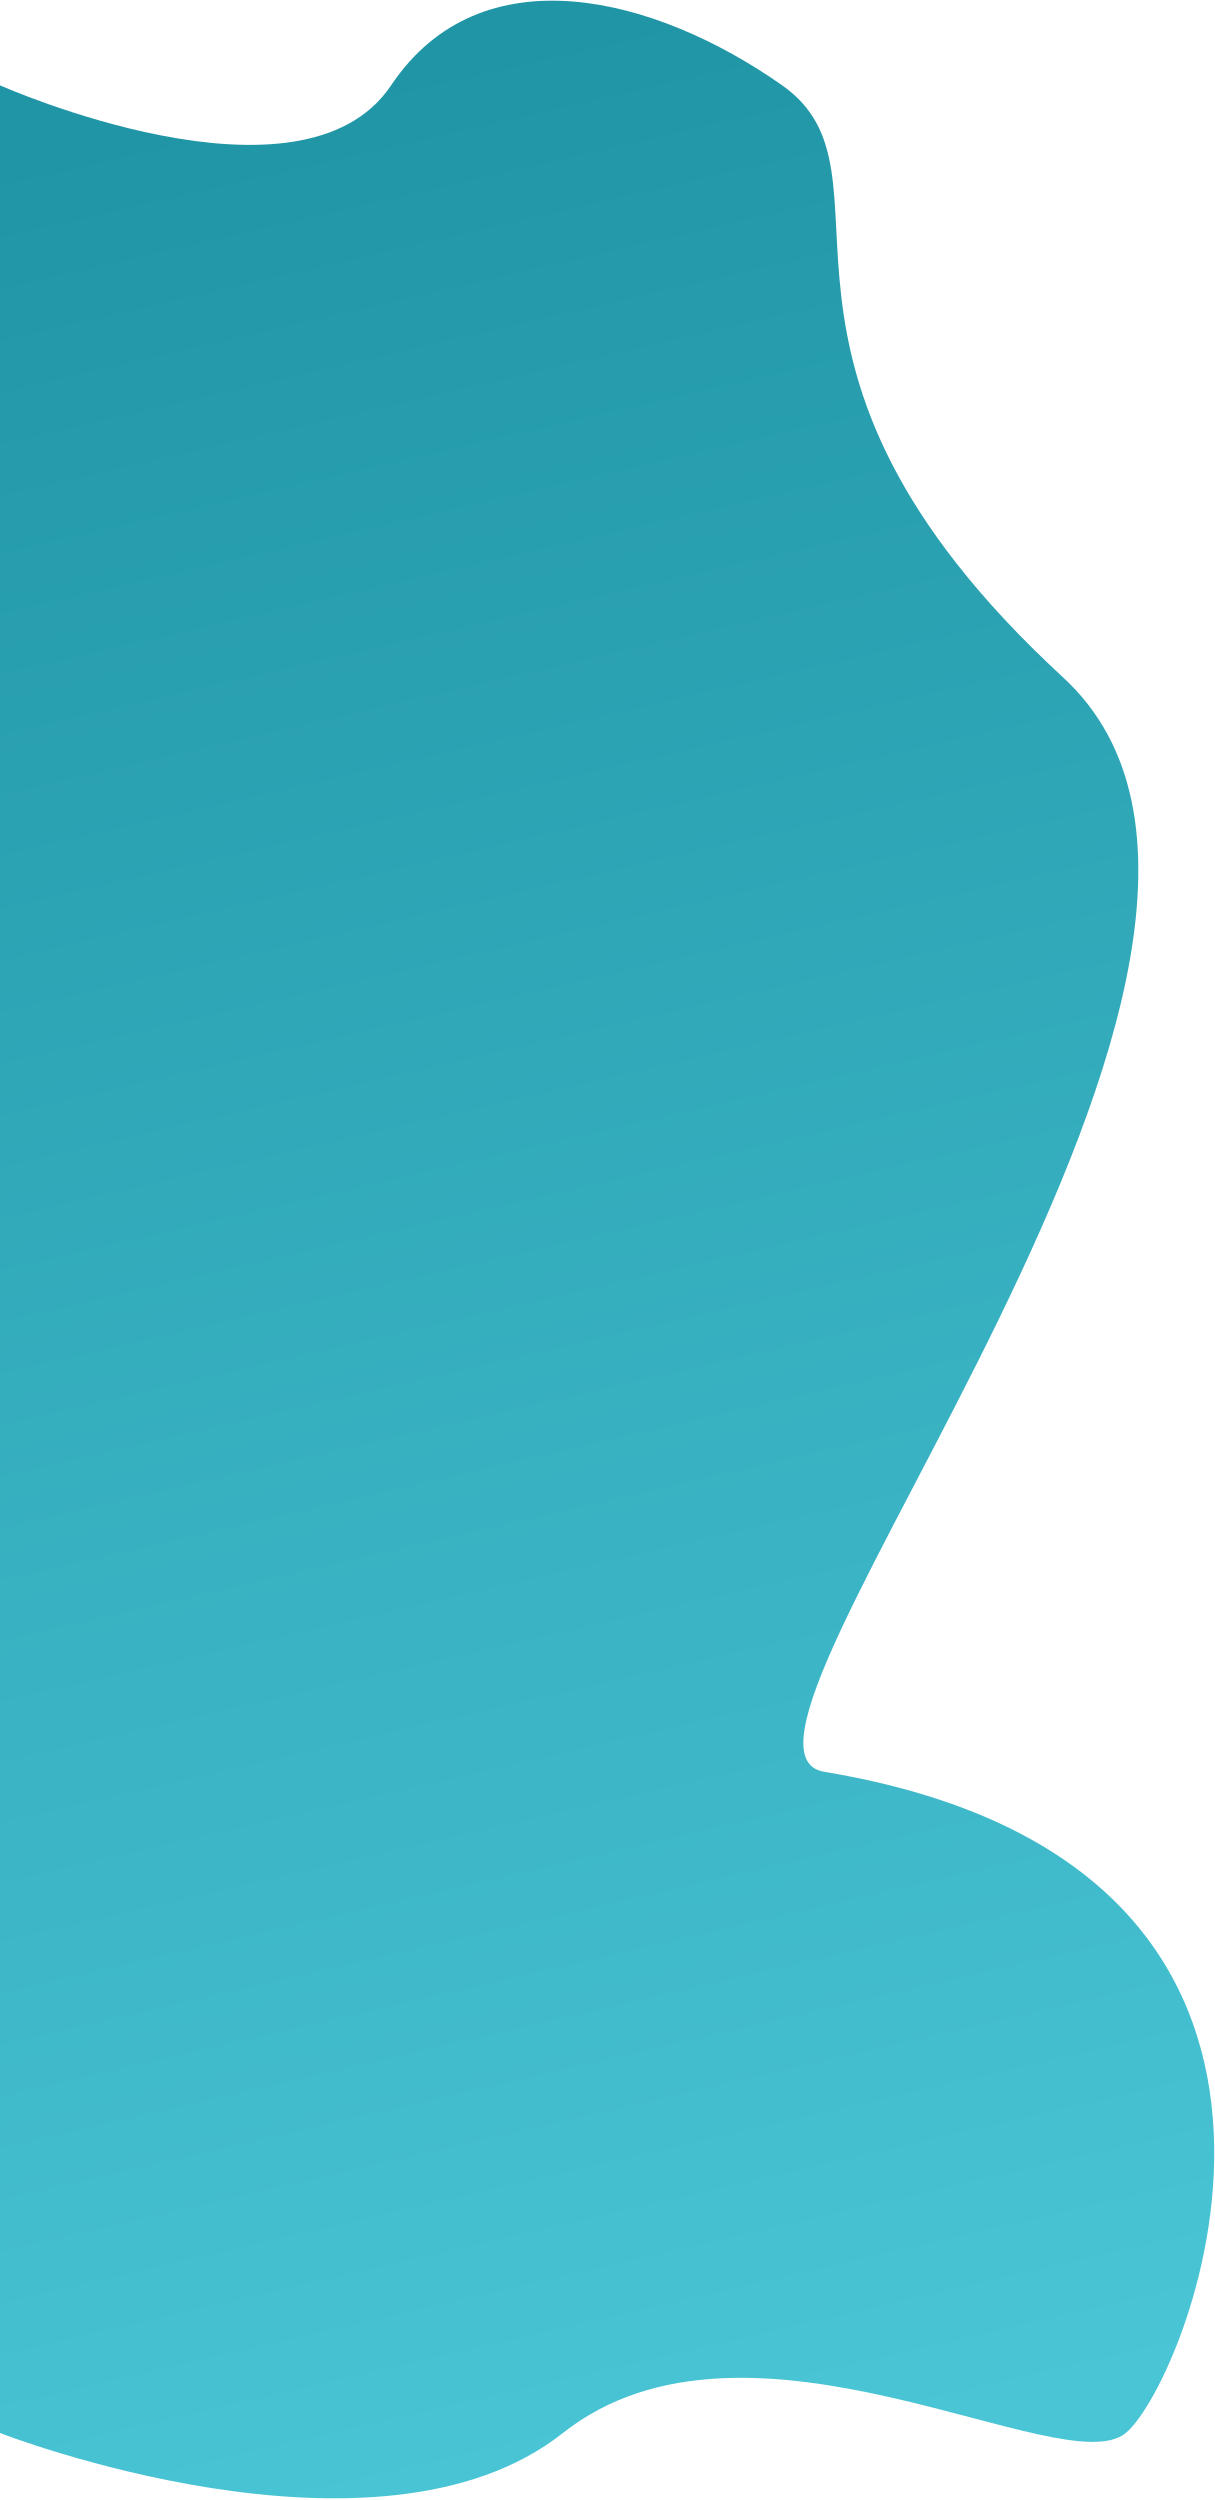
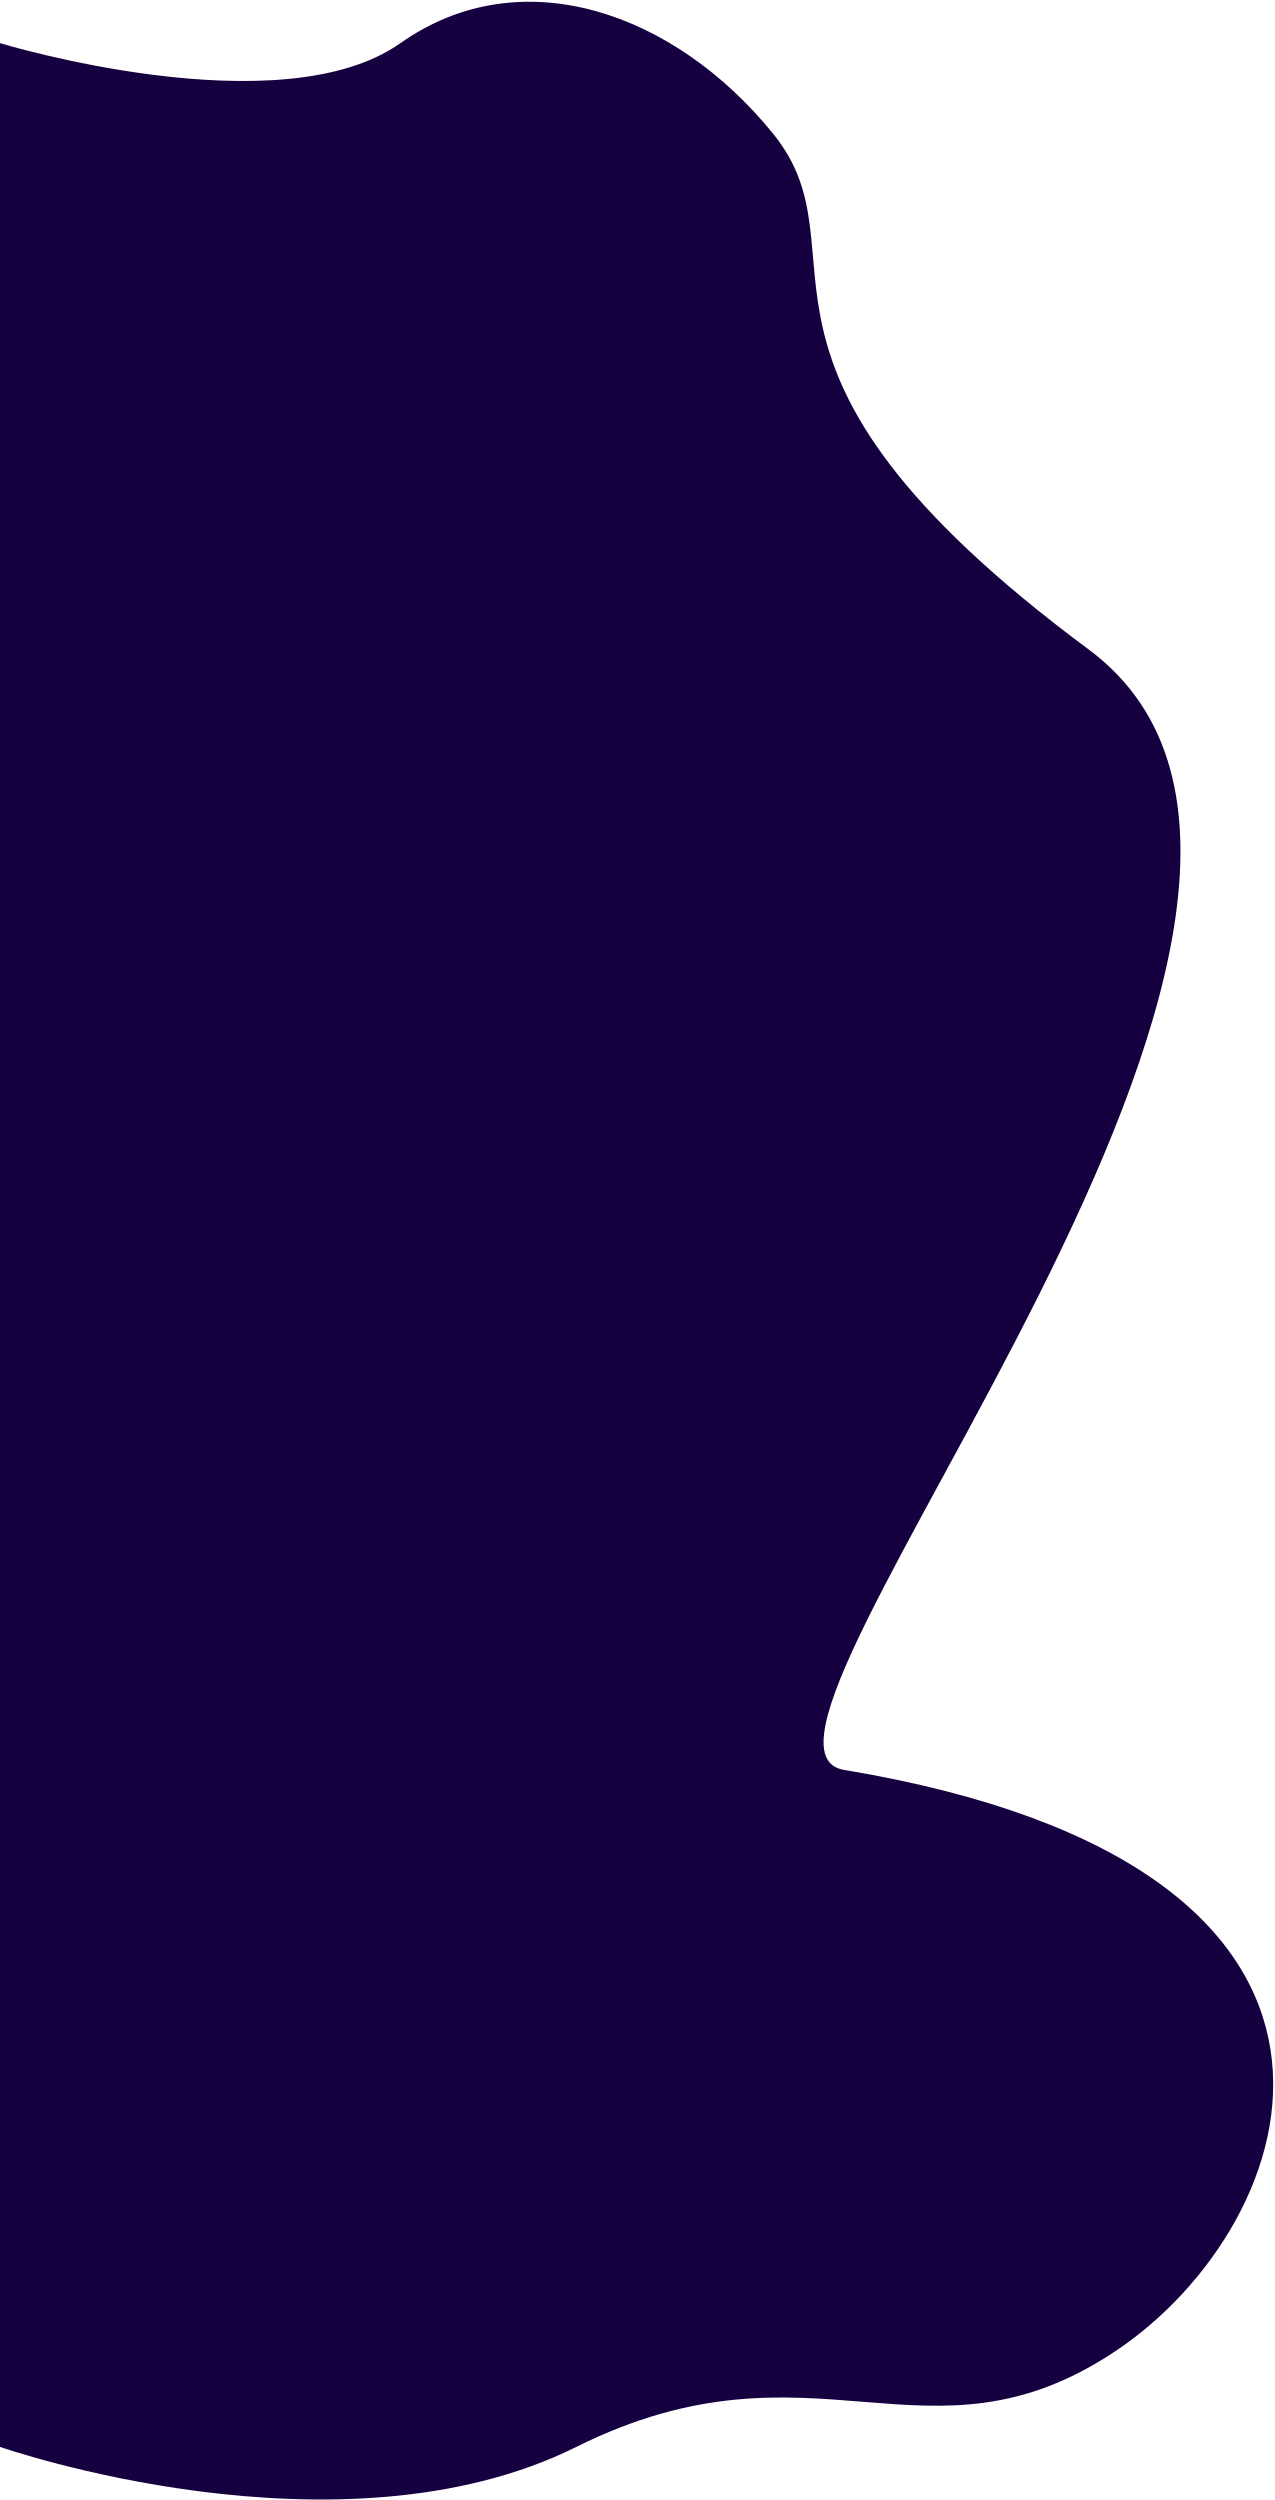
- <svg xmlns="http://www.w3.org/2000/svg" width="562" height="1157" viewBox="0 0 562 1157" fill="none">
-   <path d="M492 313.5C332.5 166.5 421 81 362 39.5C303 -2 222.5 -22.5 181 39.5C139.5 101.5 0 39.5 0 39.5V1126C0 1126 174.5 1194 260.5 1126C346.5 1058 492 1150 521 1126C550 1102 646 864 381.5 820C313.612 808.707 628.812 439.59 492 313.5Z" fill="url(#paint0_linear)" />
-   <defs>
-     <linearGradient id="paint0_linear" x1="29" y1="67.5" x2="280.97" y2="1156.22" gradientUnits="userSpaceOnUse">
-       <stop stop-color="#2095A5" />
-       <stop offset="1" stop-color="#49C5D6" />
-     </linearGradient>
-   </defs>
+ <svg xmlns="http://www.w3.org/2000/svg" width="576" height="1130" viewBox="0 0 576 1130" fill="none">
+   <path d="M492 293.5C317.802 164.255 394 115.5 349.5 60.5C305 5.5 235.5 -19 181 19.5C126.5 57.999 0 19.5 0 19.5V1106C0 1106 153 1159.5 260.5 1106C368 1052.5 419 1119.8 504.5 1062.5C590 1005.2 646 844 381.5 800C313.612 788.707 647 408.5 492 293.5Z" fill="#150140" />
</svg>
